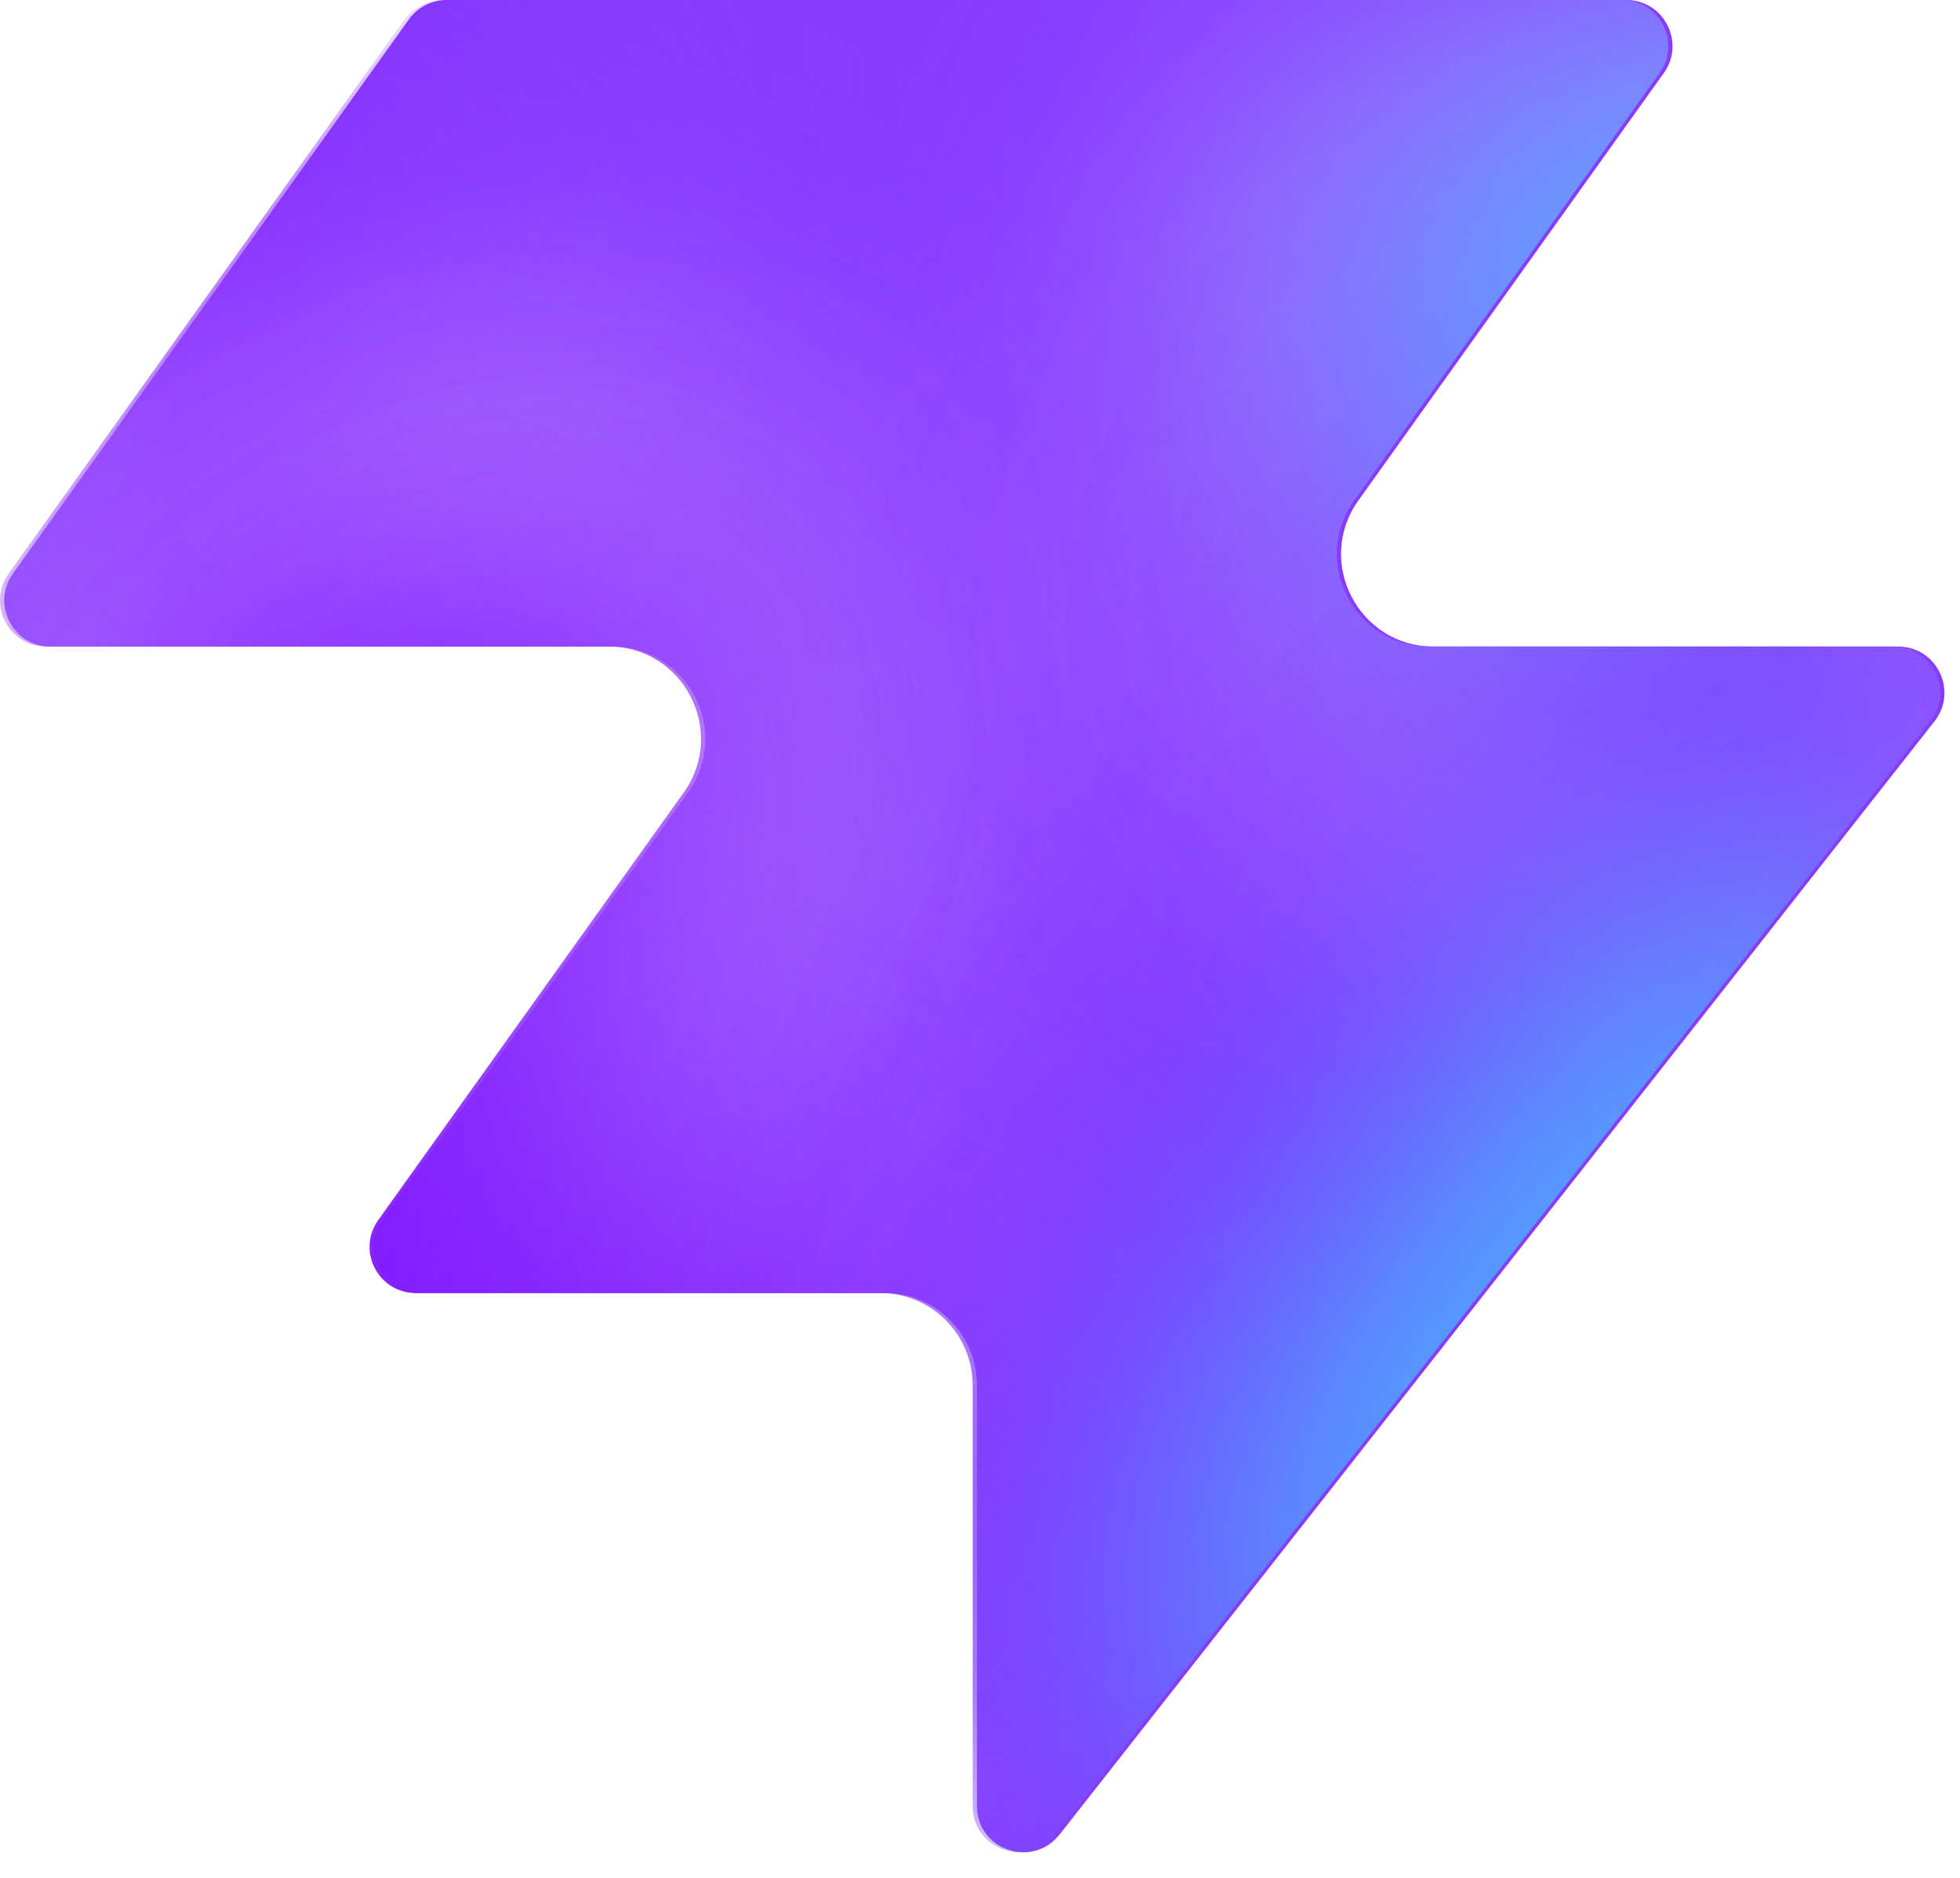
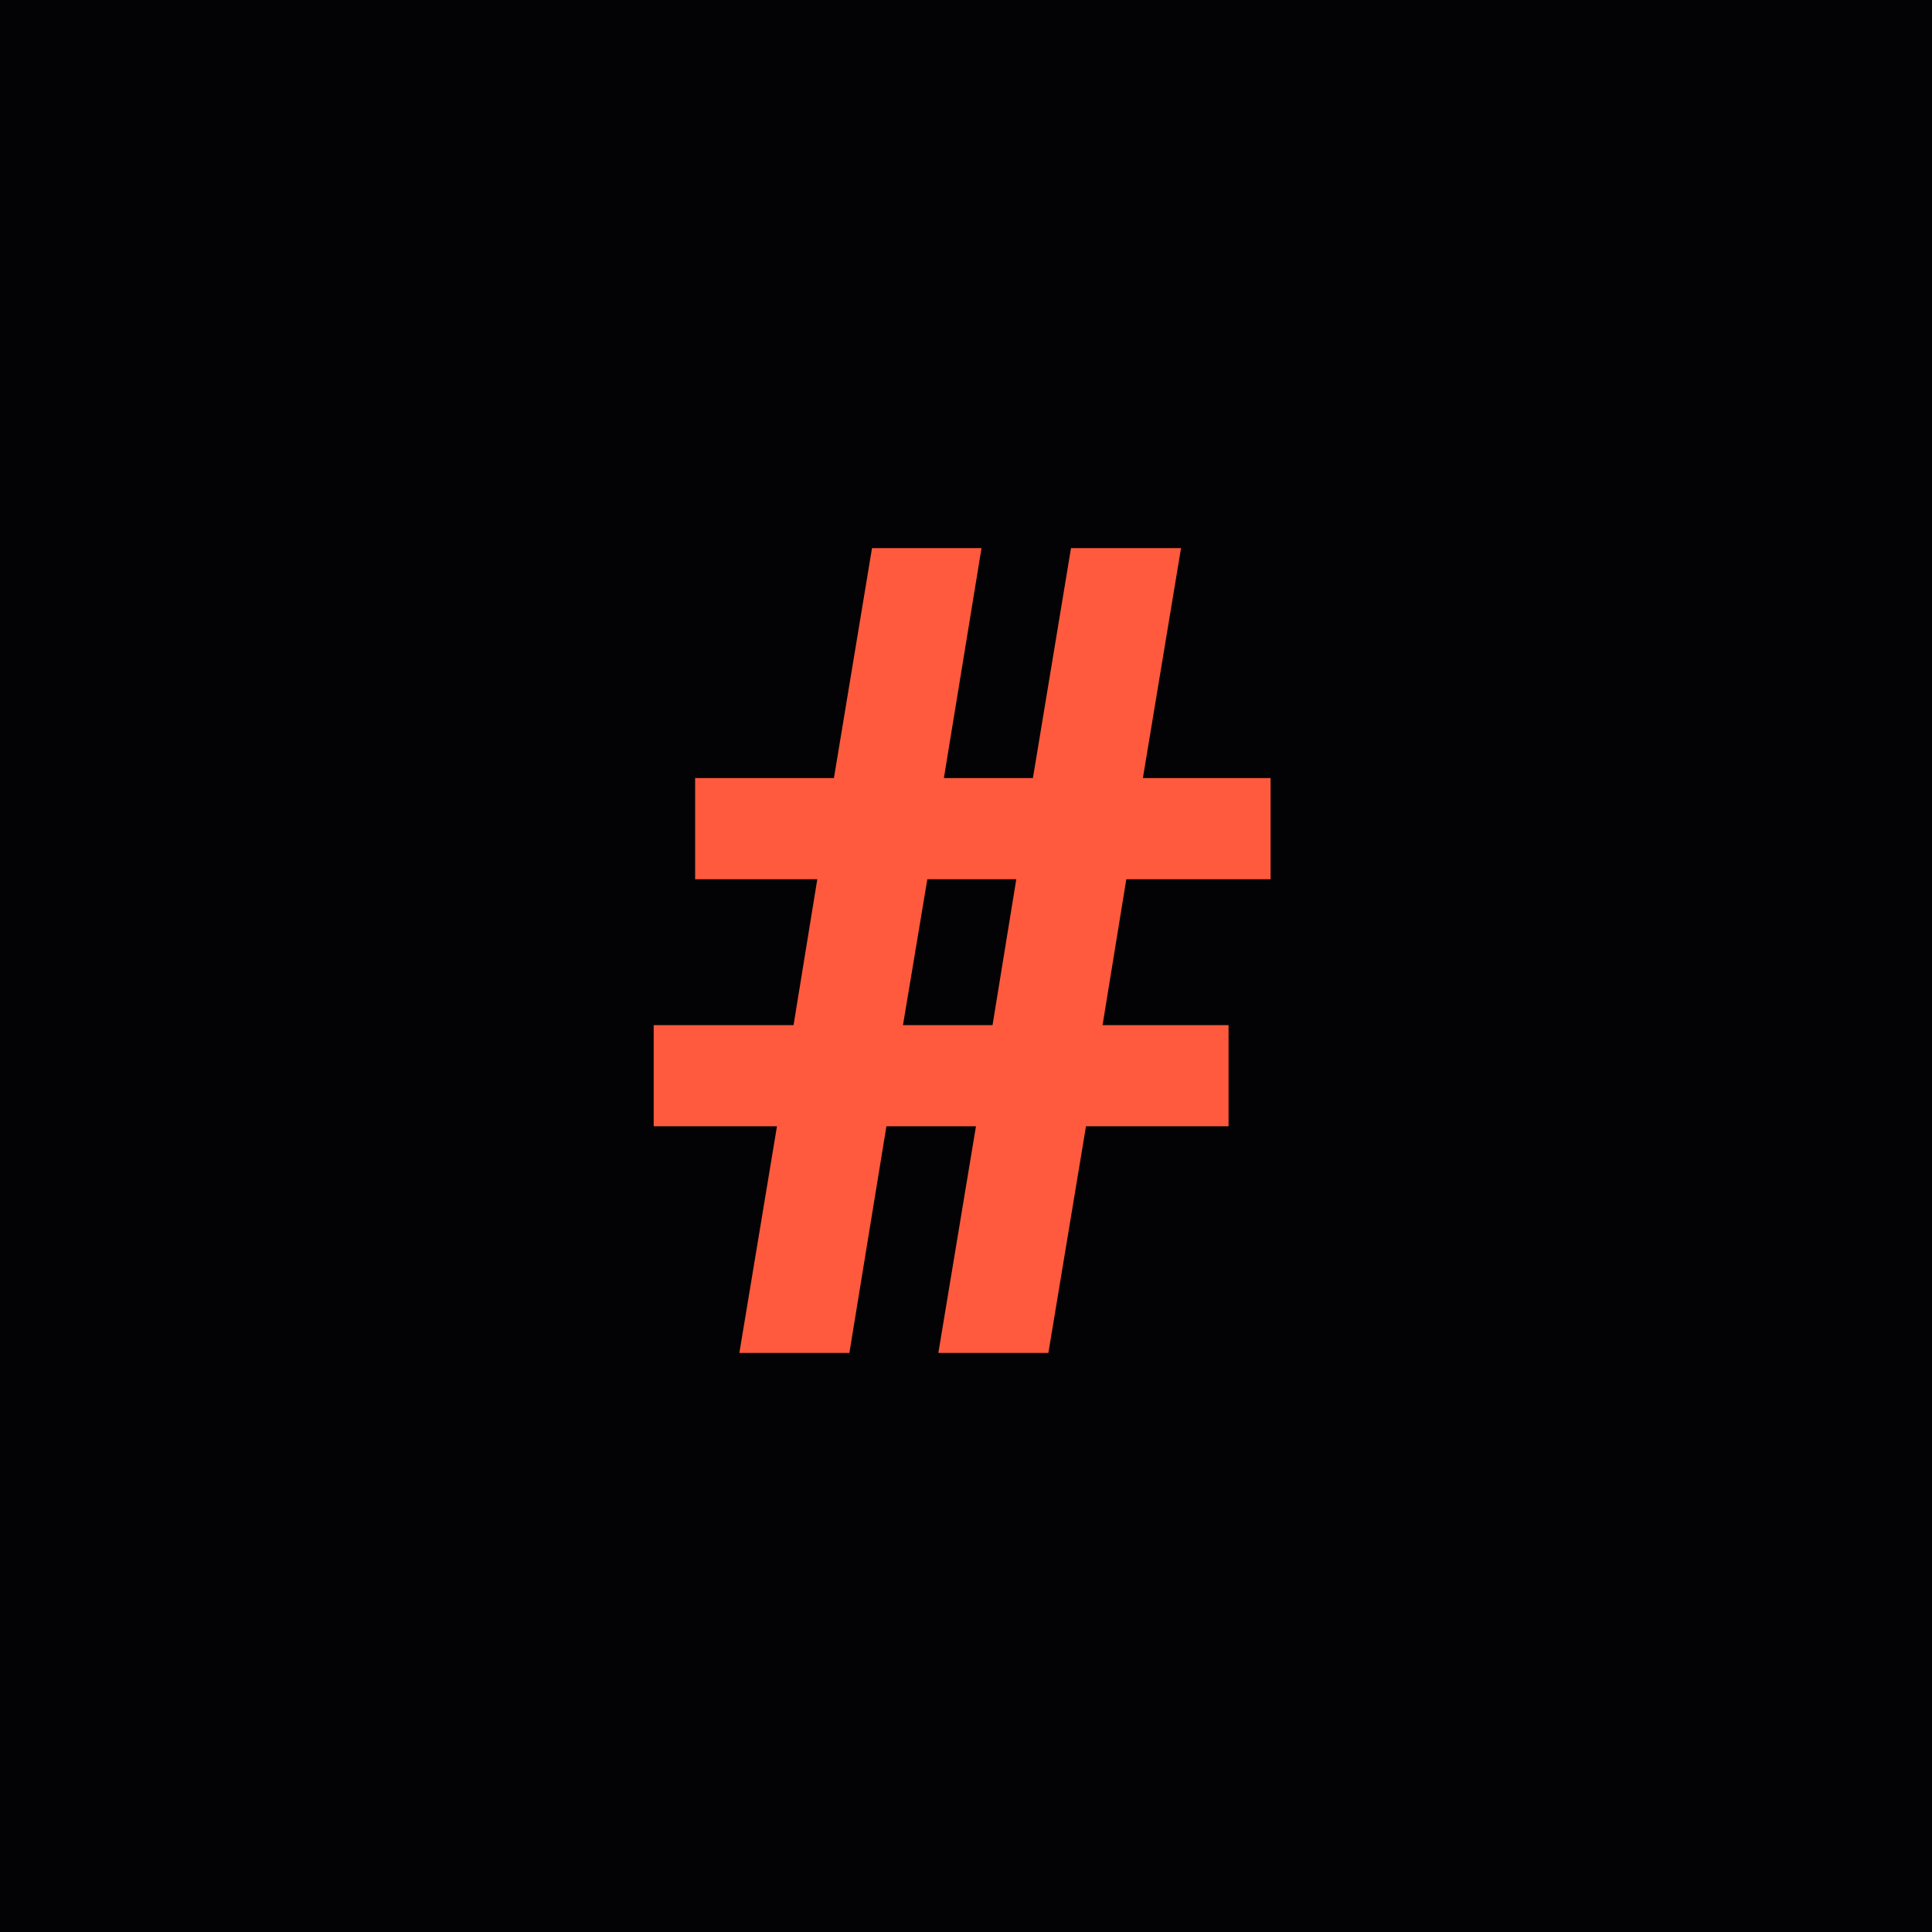
- <svg xmlns="http://www.w3.org/2000/svg" width="48" height="46" fill="none" viewBox="0 0 48 46">
-   <path fill="#863bff" d="M25.946 44.938c-.664.845-2.021.375-2.021-.698V33.937a2.26 2.26 0 0 0-2.262-2.262H10.287c-.92 0-1.456-1.04-.92-1.788l7.48-10.471c1.07-1.497 0-3.578-1.842-3.578H1.237c-.92 0-1.456-1.04-.92-1.788L10.013.474c.214-.297.556-.474.92-.474h28.894c.92 0 1.456 1.04.92 1.788l-7.48 10.471c-1.07 1.498 0 3.579 1.842 3.579h11.377c.943 0 1.473 1.088.89 1.83L25.947 44.94z" style="fill:#863bff;fill:color(display-p3 .525 .23 1);fill-opacity:1" />
-   <mask id="a" width="48" height="46" x="0" y="0" maskUnits="userSpaceOnUse" style="mask-type:alpha">
-     <path fill="#000" d="M25.842 44.938c-.664.844-2.021.375-2.021-.698V33.937a2.26 2.26 0 0 0-2.262-2.262H10.183c-.92 0-1.456-1.04-.92-1.788l7.48-10.471c1.07-1.498 0-3.579-1.842-3.579H1.133c-.92 0-1.456-1.04-.92-1.787L9.91.473c.214-.297.556-.474.92-.474h28.894c.92 0 1.456 1.04.92 1.788l-7.48 10.471c-1.07 1.498 0 3.578 1.842 3.578h11.377c.943 0 1.473 1.088.89 1.832L25.843 44.94z" style="fill:#000;fill-opacity:1" />
-   </mask>
-   <g mask="url(#a)">
-     <g filter="url(#b)">
-       <ellipse cx="5.508" cy="14.704" fill="#ede6ff" rx="5.508" ry="14.704" style="fill:#ede6ff;fill:color(display-p3 .927 .903 1);fill-opacity:1" transform="matrix(.00324 1 1 -.00324 -4.47 31.516)" />
-     </g>
-     <g filter="url(#c)">
-       <ellipse cx="10.399" cy="29.851" fill="#ede6ff" rx="10.399" ry="29.851" style="fill:#ede6ff;fill:color(display-p3 .927 .903 1);fill-opacity:1" transform="matrix(.00324 1 1 -.00324 -39.328 7.883)" />
-     </g>
-     <g filter="url(#d)">
-       <ellipse cx="5.508" cy="30.487" fill="#7e14ff" rx="5.508" ry="30.487" style="fill:#7e14ff;fill:color(display-p3 .492 .077 1);fill-opacity:1" transform="rotate(89.814 -25.913 -14.639)scale(1 -1)" />
-     </g>
-     <g filter="url(#e)">
-       <ellipse cx="5.508" cy="30.599" fill="#7e14ff" rx="5.508" ry="30.599" style="fill:#7e14ff;fill:color(display-p3 .492 .077 1);fill-opacity:1" transform="rotate(89.814 -32.644 -3.334)scale(1 -1)" />
-     </g>
-     <g filter="url(#f)">
-       <ellipse cx="5.508" cy="30.599" fill="#7e14ff" rx="5.508" ry="30.599" style="fill:#7e14ff;fill:color(display-p3 .492 .077 1);fill-opacity:1" transform="matrix(.00324 1 1 -.00324 -34.34 30.47)" />
-     </g>
-     <g filter="url(#g)">
-       <ellipse cx="14.072" cy="22.078" fill="#ede6ff" rx="14.072" ry="22.078" style="fill:#ede6ff;fill:color(display-p3 .927 .903 1);fill-opacity:1" transform="rotate(93.35 24.506 48.493)scale(-1 1)" />
-     </g>
-     <g filter="url(#h)">
-       <ellipse cx="3.47" cy="21.501" fill="#7e14ff" rx="3.47" ry="21.501" style="fill:#7e14ff;fill:color(display-p3 .492 .077 1);fill-opacity:1" transform="rotate(89.009 28.708 47.59)scale(-1 1)" />
-     </g>
-     <g filter="url(#i)">
-       <ellipse cx="3.47" cy="21.501" fill="#7e14ff" rx="3.47" ry="21.501" style="fill:#7e14ff;fill:color(display-p3 .492 .077 1);fill-opacity:1" transform="rotate(89.009 28.708 47.59)scale(-1 1)" />
-     </g>
-     <g filter="url(#j)">
-       <ellipse cx=".387" cy="8.972" fill="#7e14ff" rx="4.407" ry="29.108" style="fill:#7e14ff;fill:color(display-p3 .492 .077 1);fill-opacity:1" transform="rotate(39.51 .387 8.972)" />
-     </g>
-     <g filter="url(#k)">
-       <ellipse cx="47.523" cy="-6.092" fill="#7e14ff" rx="4.407" ry="29.108" style="fill:#7e14ff;fill:color(display-p3 .492 .077 1);fill-opacity:1" transform="rotate(37.892 47.523 -6.092)" />
-     </g>
-     <g filter="url(#l)">
-       <ellipse cx="41.412" cy="6.333" fill="#47bfff" rx="5.971" ry="9.665" style="fill:#47bfff;fill:color(display-p3 .28 .748 1);fill-opacity:1" transform="rotate(37.892 41.412 6.333)" />
-     </g>
-     <g filter="url(#m)">
-       <ellipse cx="-1.879" cy="38.332" fill="#7e14ff" rx="4.407" ry="29.108" style="fill:#7e14ff;fill:color(display-p3 .492 .077 1);fill-opacity:1" transform="rotate(37.892 -1.88 38.332)" />
-     </g>
-     <g filter="url(#n)">
-       <ellipse cx="-1.879" cy="38.332" fill="#7e14ff" rx="4.407" ry="29.108" style="fill:#7e14ff;fill:color(display-p3 .492 .077 1);fill-opacity:1" transform="rotate(37.892 -1.88 38.332)" />
-     </g>
-     <g filter="url(#o)">
-       <ellipse cx="35.651" cy="29.907" fill="#7e14ff" rx="4.407" ry="29.108" style="fill:#7e14ff;fill:color(display-p3 .492 .077 1);fill-opacity:1" transform="rotate(37.892 35.651 29.907)" />
-     </g>
-     <g filter="url(#p)">
-       <ellipse cx="38.418" cy="32.4" fill="#47bfff" rx="5.971" ry="15.297" style="fill:#47bfff;fill:color(display-p3 .28 .748 1);fill-opacity:1" transform="rotate(37.892 38.418 32.4)" />
-     </g>
-   </g>
-   <defs>
-     <filter id="b" width="60.045" height="41.654" x="-19.77" y="16.149" color-interpolation-filters="sRGB" filterUnits="userSpaceOnUse">
-       <feFlood flood-opacity="0" result="BackgroundImageFix" />
-       <feBlend in="SourceGraphic" in2="BackgroundImageFix" result="shape" />
-       <feGaussianBlur result="effect1_foregroundBlur_2002_17158" stdDeviation="7.659" />
-     </filter>
-     <filter id="c" width="90.34" height="51.437" x="-54.613" y="-7.533" color-interpolation-filters="sRGB" filterUnits="userSpaceOnUse">
-       <feFlood flood-opacity="0" result="BackgroundImageFix" />
-       <feBlend in="SourceGraphic" in2="BackgroundImageFix" result="shape" />
-       <feGaussianBlur result="effect1_foregroundBlur_2002_17158" stdDeviation="7.659" />
-     </filter>
-     <filter id="d" width="79.355" height="29.4" x="-49.64" y="2.03" color-interpolation-filters="sRGB" filterUnits="userSpaceOnUse">
-       <feFlood flood-opacity="0" result="BackgroundImageFix" />
-       <feBlend in="SourceGraphic" in2="BackgroundImageFix" result="shape" />
-       <feGaussianBlur result="effect1_foregroundBlur_2002_17158" stdDeviation="4.596" />
-     </filter>
-     <filter id="e" width="79.579" height="29.4" x="-45.045" y="20.029" color-interpolation-filters="sRGB" filterUnits="userSpaceOnUse">
-       <feFlood flood-opacity="0" result="BackgroundImageFix" />
-       <feBlend in="SourceGraphic" in2="BackgroundImageFix" result="shape" />
-       <feGaussianBlur result="effect1_foregroundBlur_2002_17158" stdDeviation="4.596" />
-     </filter>
-     <filter id="f" width="79.579" height="29.4" x="-43.513" y="21.178" color-interpolation-filters="sRGB" filterUnits="userSpaceOnUse">
-       <feFlood flood-opacity="0" result="BackgroundImageFix" />
-       <feBlend in="SourceGraphic" in2="BackgroundImageFix" result="shape" />
-       <feGaussianBlur result="effect1_foregroundBlur_2002_17158" stdDeviation="4.596" />
-     </filter>
-     <filter id="g" width="74.749" height="58.852" x="15.756" y="-17.901" color-interpolation-filters="sRGB" filterUnits="userSpaceOnUse">
-       <feFlood flood-opacity="0" result="BackgroundImageFix" />
-       <feBlend in="SourceGraphic" in2="BackgroundImageFix" result="shape" />
-       <feGaussianBlur result="effect1_foregroundBlur_2002_17158" stdDeviation="7.659" />
-     </filter>
-     <filter id="h" width="61.377" height="25.362" x="23.548" y="2.284" color-interpolation-filters="sRGB" filterUnits="userSpaceOnUse">
-       <feFlood flood-opacity="0" result="BackgroundImageFix" />
-       <feBlend in="SourceGraphic" in2="BackgroundImageFix" result="shape" />
-       <feGaussianBlur result="effect1_foregroundBlur_2002_17158" stdDeviation="4.596" />
-     </filter>
-     <filter id="i" width="61.377" height="25.362" x="23.548" y="2.284" color-interpolation-filters="sRGB" filterUnits="userSpaceOnUse">
-       <feFlood flood-opacity="0" result="BackgroundImageFix" />
-       <feBlend in="SourceGraphic" in2="BackgroundImageFix" result="shape" />
-       <feGaussianBlur result="effect1_foregroundBlur_2002_17158" stdDeviation="4.596" />
-     </filter>
-     <filter id="j" width="56.045" height="63.649" x="-27.636" y="-22.853" color-interpolation-filters="sRGB" filterUnits="userSpaceOnUse">
-       <feFlood flood-opacity="0" result="BackgroundImageFix" />
-       <feBlend in="SourceGraphic" in2="BackgroundImageFix" result="shape" />
-       <feGaussianBlur result="effect1_foregroundBlur_2002_17158" stdDeviation="4.596" />
-     </filter>
-     <filter id="k" width="54.814" height="64.646" x="20.116" y="-38.415" color-interpolation-filters="sRGB" filterUnits="userSpaceOnUse">
-       <feFlood flood-opacity="0" result="BackgroundImageFix" />
-       <feBlend in="SourceGraphic" in2="BackgroundImageFix" result="shape" />
-       <feGaussianBlur result="effect1_foregroundBlur_2002_17158" stdDeviation="4.596" />
-     </filter>
-     <filter id="l" width="33.541" height="35.313" x="24.641" y="-11.323" color-interpolation-filters="sRGB" filterUnits="userSpaceOnUse">
-       <feFlood flood-opacity="0" result="BackgroundImageFix" />
-       <feBlend in="SourceGraphic" in2="BackgroundImageFix" result="shape" />
-       <feGaussianBlur result="effect1_foregroundBlur_2002_17158" stdDeviation="4.596" />
-     </filter>
-     <filter id="m" width="54.814" height="64.646" x="-29.286" y="6.009" color-interpolation-filters="sRGB" filterUnits="userSpaceOnUse">
-       <feFlood flood-opacity="0" result="BackgroundImageFix" />
-       <feBlend in="SourceGraphic" in2="BackgroundImageFix" result="shape" />
-       <feGaussianBlur result="effect1_foregroundBlur_2002_17158" stdDeviation="4.596" />
-     </filter>
-     <filter id="n" width="54.814" height="64.646" x="-29.286" y="6.009" color-interpolation-filters="sRGB" filterUnits="userSpaceOnUse">
-       <feFlood flood-opacity="0" result="BackgroundImageFix" />
-       <feBlend in="SourceGraphic" in2="BackgroundImageFix" result="shape" />
-       <feGaussianBlur result="effect1_foregroundBlur_2002_17158" stdDeviation="4.596" />
-     </filter>
-     <filter id="o" width="54.814" height="64.646" x="8.244" y="-2.416" color-interpolation-filters="sRGB" filterUnits="userSpaceOnUse">
-       <feFlood flood-opacity="0" result="BackgroundImageFix" />
-       <feBlend in="SourceGraphic" in2="BackgroundImageFix" result="shape" />
-       <feGaussianBlur result="effect1_foregroundBlur_2002_17158" stdDeviation="4.596" />
-     </filter>
-     <filter id="p" width="39.409" height="43.623" x="18.713" y="10.588" color-interpolation-filters="sRGB" filterUnits="userSpaceOnUse">
-       <feFlood flood-opacity="0" result="BackgroundImageFix" />
-       <feBlend in="SourceGraphic" in2="BackgroundImageFix" result="shape" />
-       <feGaussianBlur result="effect1_foregroundBlur_2002_17158" stdDeviation="4.596" />
-     </filter>
-   </defs>
+ <svg xmlns="http://www.w3.org/2000/svg" viewBox="0 0 512 512" width="512" height="512" role="img" aria-label="#">
+   <rect width="512" height="512" fill="#030305" />
+   <text x="50%" y="50%" text-anchor="middle" dominant-baseline="central" font-family="system-ui, -apple-system, 'Segoe UI', Roboto, 'Helvetica Neue', Arial" font-weight="800" font-size="300" fill="#ff5a3d" style="letter-spacing:-20">#</text>
</svg>
